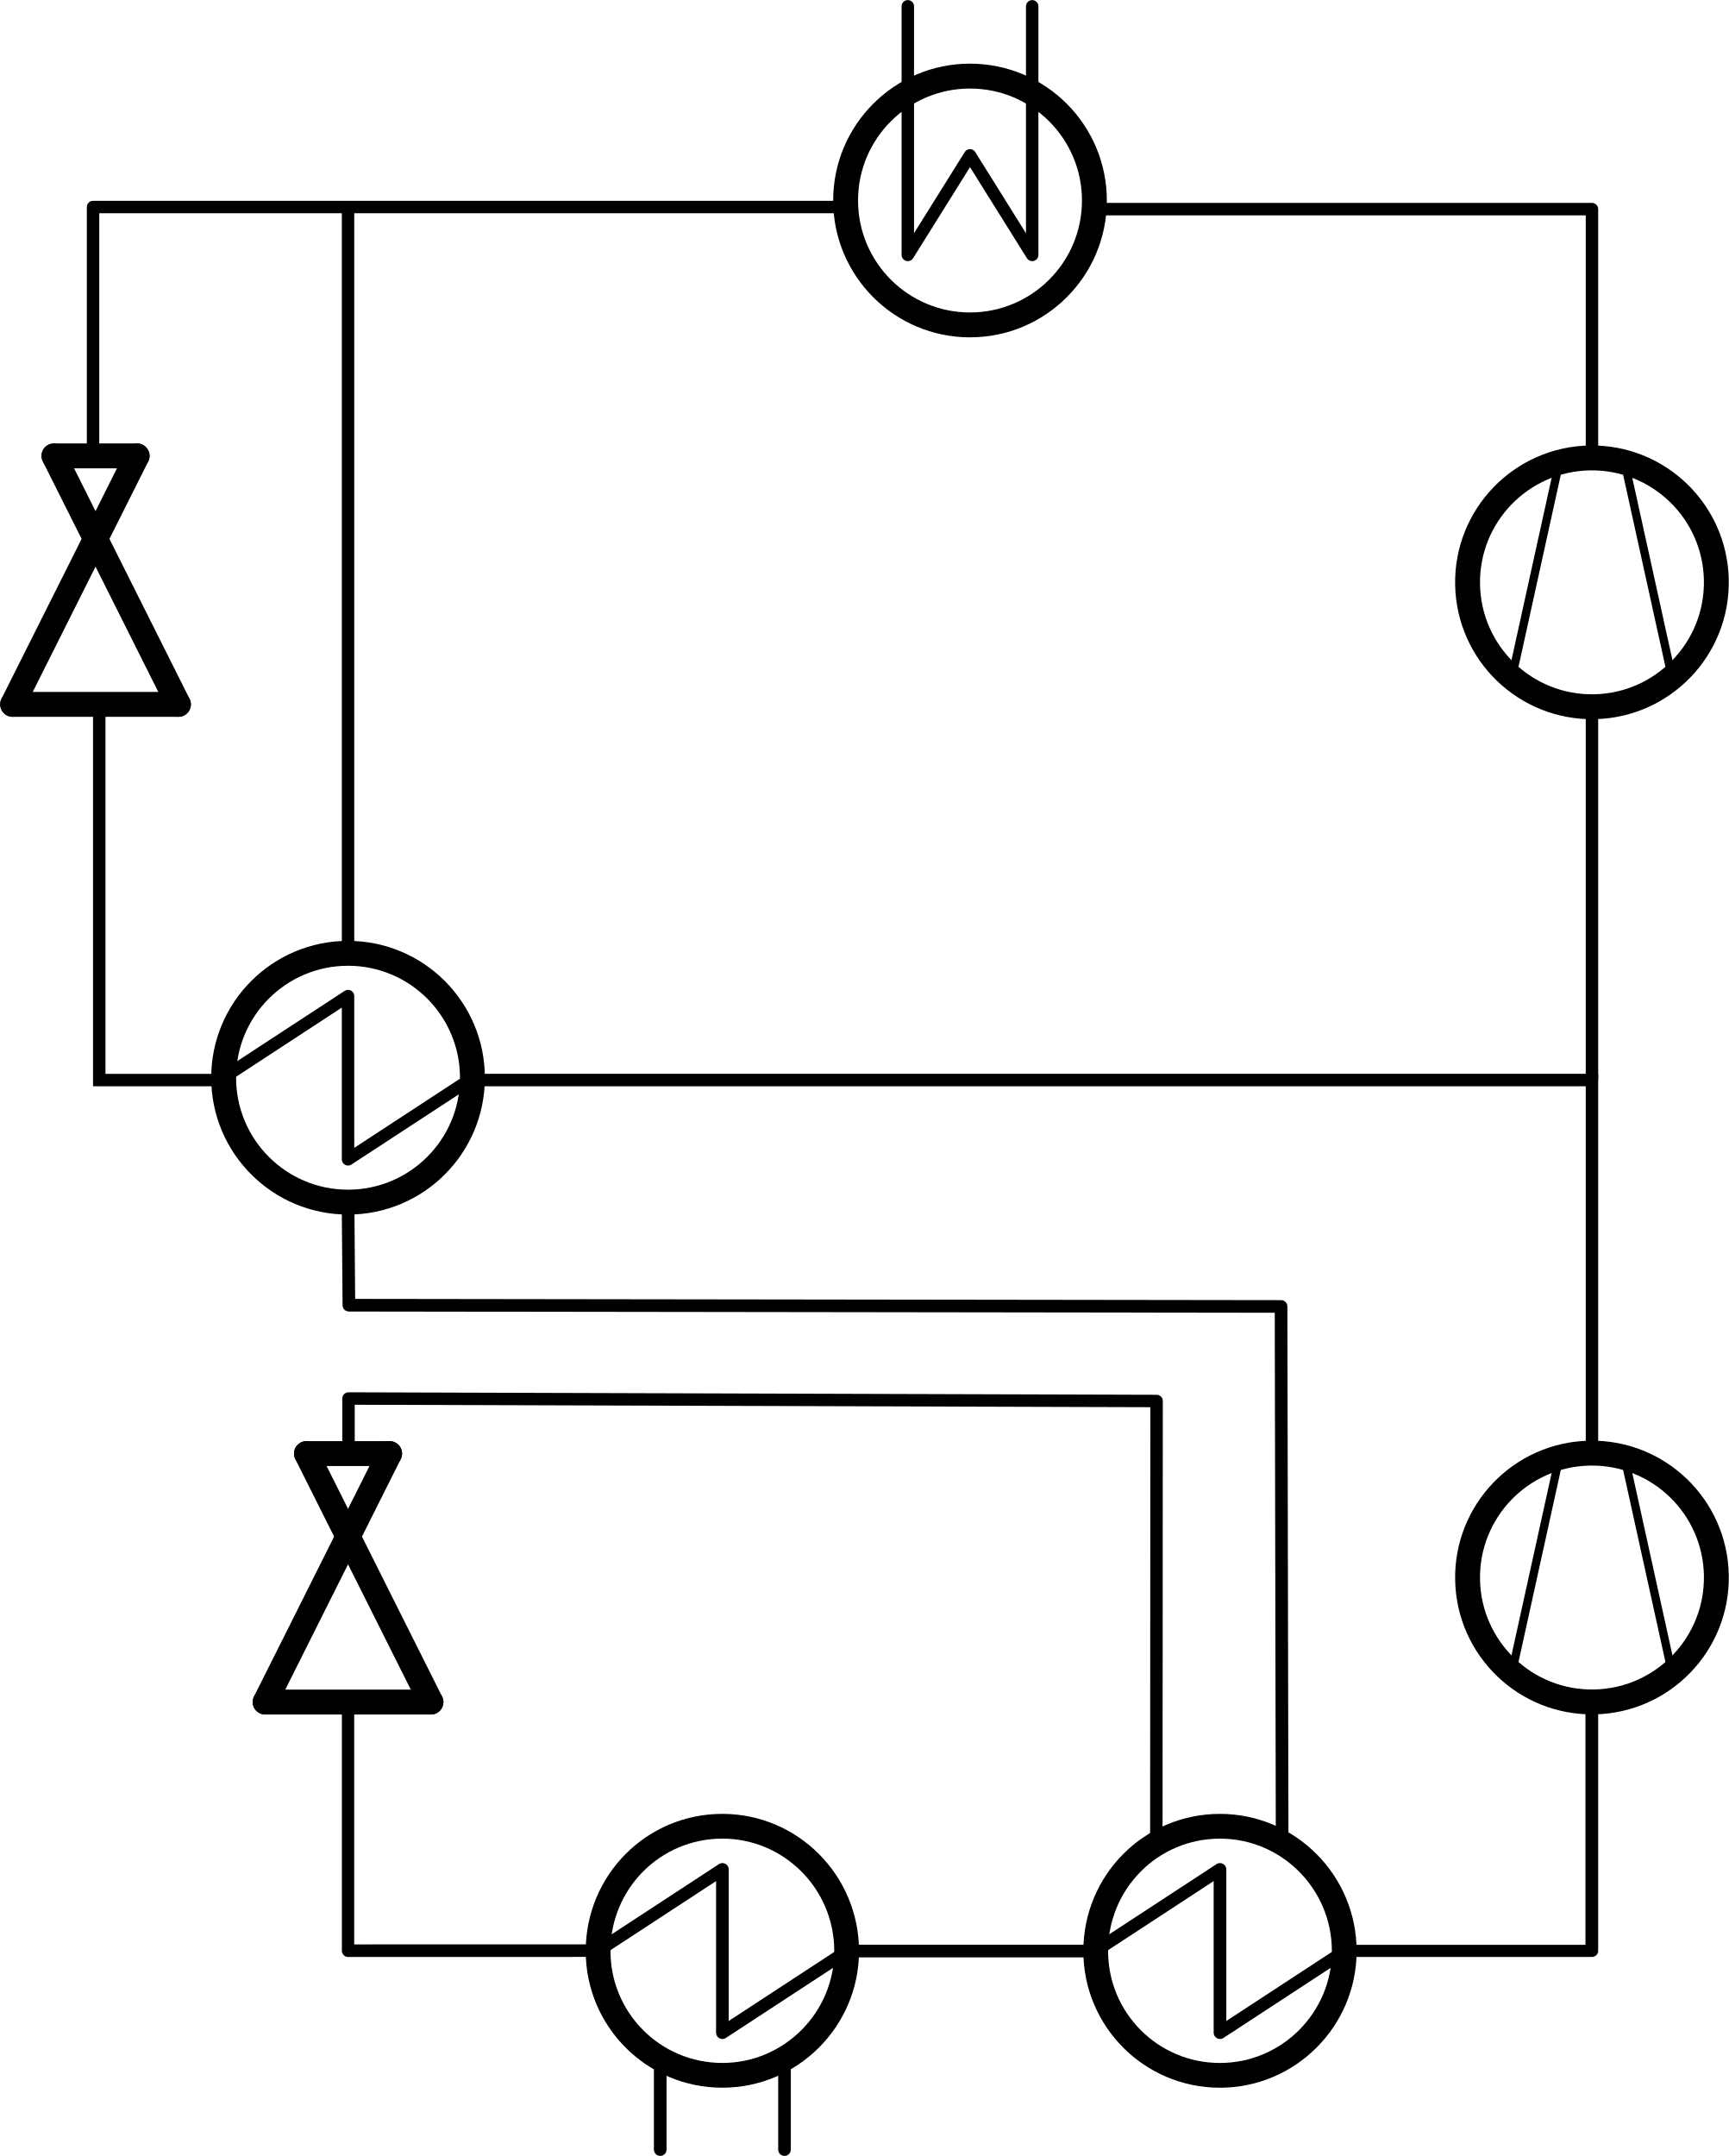
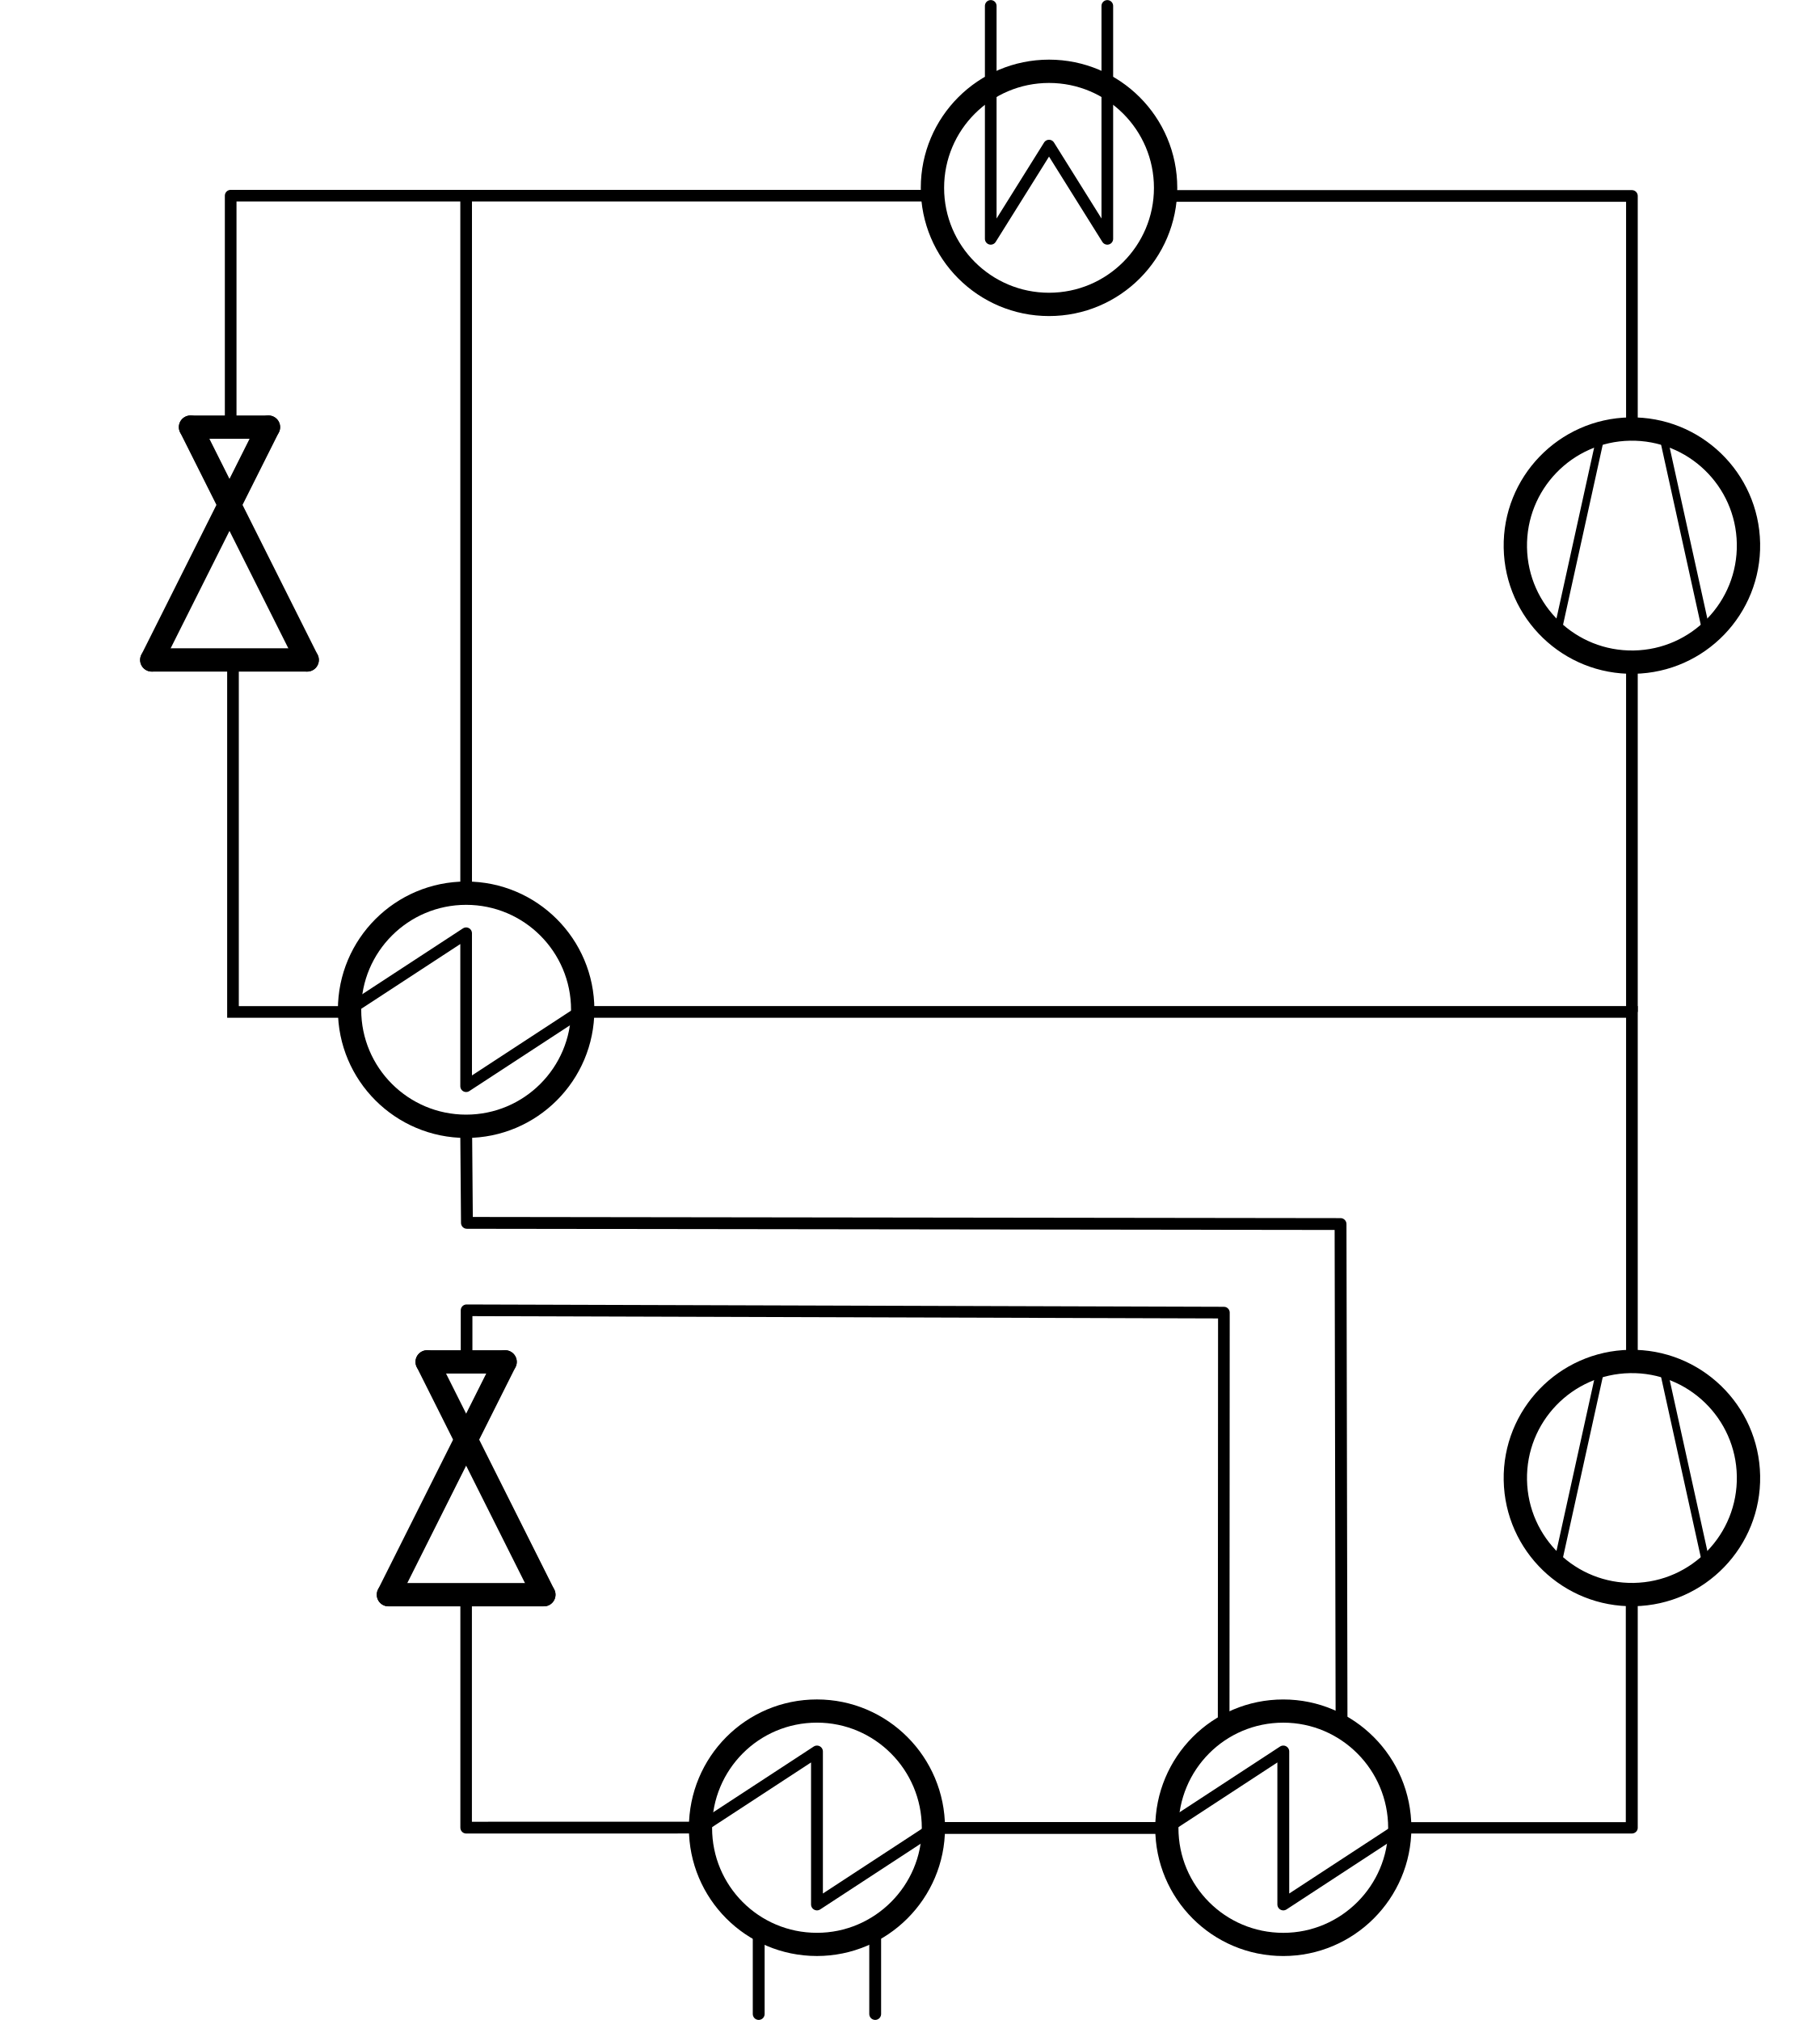
- <svg xmlns="http://www.w3.org/2000/svg" width="69.49mm" height="86.656mm" viewBox="0 0 69.49 86.656" version="1.1" id="svg8">
+ <svg xmlns="http://www.w3.org/2000/svg" width="78.053mm" height="86.656mm" viewBox="0 0 78.053 86.656" version="1.1" id="svg8">
  <defs id="defs2">
    </defs>
-   <g id="layer1" transform="translate(10.98977,-215.5898)">
+   <g id="layer1" transform="translate(16.99274,-215.5898)">
    <g id="g968" transform="matrix(1.000082,0,0,1.000079,-14.81826,-51.12322)" style="stroke-width:1">
      <path style="fill:none;stroke:#000000;stroke-width:1;stroke-linecap:round;stroke-linejoin:round;stroke-miterlimit:4;stroke-dasharray:none;stroke-opacity:1" d="M 9.339,285.014 H 5.996" id="path824" />
      <path style="fill:none;stroke:#000000;stroke-width:1;stroke-linecap:round;stroke-linejoin:round;stroke-miterlimit:4;stroke-dasharray:none;stroke-opacity:1" d="M 5.996,285.014 11,295" id="path826" />
      <path style="fill:none;stroke:#000000;stroke-width:1;stroke-linecap:round;stroke-linejoin:round;stroke-miterlimit:4;stroke-dasharray:none;stroke-opacity:1" d="M 9.339,285.014 4.335,295" id="path828" />
      <path style="fill:none;stroke:#000000;stroke-width:1;stroke-linecap:round;stroke-linejoin:round;stroke-miterlimit:4;stroke-dasharray:none;stroke-opacity:1" d="M 11,295 H 4.335" id="path830" />
    </g>
    <path style="fill:none;stroke:#000000;stroke-width:0.424;stroke-linecap:butt;stroke-linejoin:round;stroke-miterlimit:4;stroke-dasharray:none;stroke-opacity:1" d="m 11.391,294 c 0,0 -8.39,10e-4 -8.39,10e-4 0,0 0,-8.398 0,-8.398" id="path4534" transform="matrix(1.168069,0,0,1.190431,-0.5056766,-55.9946)" />
    <path transform="matrix(0,-1.123457,1.176119,0,-292.7851,297.2821)" style="fill:none;stroke:#000000;stroke-width:0.435;stroke-linecap:butt;stroke-linejoin:round;stroke-miterlimit:4;stroke-dasharray:none;stroke-opacity:1" d="m 11.826,294 c 0,0 -8.906,0 -8.906,0 0,0 0,-8.327 0,-8.327" id="path4534-4" />
    <path transform="rotate(180,28,258.9978)" style="fill:none;stroke:#000000;stroke-width:0.5;stroke-linecap:butt;stroke-linejoin:round;stroke-miterlimit:4;stroke-dasharray:none;stroke-opacity:1" d="m 23,294 c 0,0 -20,0 -20,0 0,0 0,-10 0,-10" id="path4534-0" />
-     <path transform="matrix(0,1.002889,-1.000001,0,286.7502,220.9025)" style="fill:none;stroke:#000000;stroke-width:0.499;stroke-linecap:butt;stroke-linejoin:round;stroke-miterlimit:4;stroke-dasharray:none;stroke-opacity:1" d="m 12.971,294 c 0,0 -9.971,0 -9.971,0 0,0 0,-10 0,-10 0,0 0,-20.25 0,-20.25" id="path4534-09" />
    <g transform="matrix(0.9970781,0,0,0.9970781,32.56326,-50.16378)" id="g1037-4" style="stroke-width:1.003">
      <ellipse transform="rotate(88.97039)" cy="-15.282" cx="290.328" id="path4405-2-2-1-6-2-8-11" style="color:#000000;clip-rule:nonzero;display:inline;overflow:visible;visibility:visible;isolation:auto;mix-blend-mode:normal;color-interpolation:sRGB;color-interpolation-filters:linearRGB;solid-color:#000000;solid-opacity:1;fill:none;fill-opacity:0.667;fill-rule:nonzero;stroke:#000000;stroke-width:1.003;stroke-linecap:round;stroke-linejoin:round;stroke-miterlimit:4;stroke-dasharray:none;stroke-dashoffset:0;stroke-opacity:1;color-rendering:auto;image-rendering:auto;shape-rendering:auto;text-rendering:auto;enable-background:accumulate" ry="5.015" rx="5.015" />
      <path id="path4587-8-94-9-1-2-10" d="m 17.205,294.132 1.959,-8.892" style="fill:none;fill-rule:evenodd;stroke:#000000;stroke-width:0.334;stroke-linecap:round;stroke-linejoin:round;stroke-miterlimit:4;stroke-dasharray:none;stroke-opacity:1" />
      <path style="fill:none;fill-rule:evenodd;stroke:#000000;stroke-width:0.334;stroke-linecap:round;stroke-linejoin:round;stroke-miterlimit:4;stroke-dasharray:none;stroke-opacity:1" d="m 23.788,294.132 -1.959,-8.892" id="path4587-8-94-9-1-9-2-4" />
    </g>
    <g id="g1439" transform="translate(7.3,-67.46463)">
      <circle r="5" transform="rotate(90)" cy="-20.7" cx="291.113" style="fill:none;stroke:#000000;stroke-width:1;stroke-linecap:round;stroke-linejoin:round;stroke-miterlimit:4;stroke-dasharray:none" id="path5185-8-6-5-2-6" />
      <path id="path1362-9" d="m 3.5,286.5 c 0,0 0,6.5 0,6.5 0,0 2.5,-4 2.5,-4 0,0 2.5,4 2.5,4 0,0 0,-6.5 0,-6.5" style="fill:none;stroke:#000000;stroke-width:0.5;stroke-linecap:round;stroke-linejoin:round;stroke-miterlimit:4;stroke-dasharray:none;stroke-opacity:1" transform="translate(14.7,0.3000017)" />
      <path transform="matrix(0.9980036,0,0,0.9980036,14.70699,0.8729317)" id="path1366-8" d="m 3.5,286.5 c 0,0 0,-3.5 0,-3.5" style="fill:none;stroke:#000000;stroke-width:0.501;stroke-linecap:round;stroke-linejoin:round;stroke-miterlimit:4;stroke-dasharray:none;stroke-opacity:1" />
      <path transform="matrix(0.9980036,0,0,0.9980036,19.70701,0.8734917)" id="path1366-7-1" d="m 3.5,286.5 c 0,0 0,-3.5 0,-3.5" style="fill:none;stroke:#000000;stroke-width:0.501;stroke-linecap:round;stroke-linejoin:round;stroke-miterlimit:4;stroke-dasharray:none;stroke-opacity:1" />
    </g>
    <g transform="matrix(0.9970781,0,0,0.9970781,32.56359,-10.16378)" id="g1037-4-2" style="stroke-width:1.003">
      <ellipse transform="rotate(88.97039)" cy="-15.282" cx="290.328" id="path4405-2-2-1-6-2-8-11-3" style="color:#000000;clip-rule:nonzero;display:inline;overflow:visible;visibility:visible;isolation:auto;mix-blend-mode:normal;color-interpolation:sRGB;color-interpolation-filters:linearRGB;solid-color:#000000;solid-opacity:1;fill:none;fill-opacity:0.667;fill-rule:nonzero;stroke:#000000;stroke-width:1.003;stroke-linecap:round;stroke-linejoin:round;stroke-miterlimit:4;stroke-dasharray:none;stroke-dashoffset:0;stroke-opacity:1;color-rendering:auto;image-rendering:auto;shape-rendering:auto;text-rendering:auto;enable-background:accumulate" ry="5.015" rx="5.015" />
      <path id="path4587-8-94-9-1-2-10-3" d="m 17.205,294.132 1.959,-8.892" style="fill:none;fill-rule:evenodd;stroke:#000000;stroke-width:0.334;stroke-linecap:round;stroke-linejoin:round;stroke-miterlimit:4;stroke-dasharray:none;stroke-opacity:1" />
      <path style="fill:none;fill-rule:evenodd;stroke:#000000;stroke-width:0.334;stroke-linecap:round;stroke-linejoin:round;stroke-miterlimit:4;stroke-dasharray:none;stroke-opacity:1" d="m 23.788,294.132 -1.959,-8.892" id="path4587-8-94-9-1-9-2-4-5" />
    </g>
    <path style="fill:none;stroke:#000000;stroke-width:0.5;stroke-linecap:butt;stroke-linejoin:miter;stroke-miterlimit:4;stroke-dasharray:none;stroke-opacity:1" d="m 53,273.5 c 0,0 0,-14.996 0,-14.996 0,0 -45,0 -45,0" id="path4633" transform="translate(0,0.4956323)" />
    <path transform="matrix(0.9091215,0,0,0.9091215,4.816561,5.350904)" style="fill:none;stroke:#000000;stroke-width:0.55;stroke-linecap:butt;stroke-linejoin:miter;stroke-miterlimit:4;stroke-dasharray:none;stroke-opacity:1" d="m 53,279.005 c 0,0 0,-16.504 0,-16.504" id="path4633-0" />
    <g id="g1443-1" transform="translate(-17.00628,-18.07744)">
      <circle r="5" transform="rotate(90)" cy="-20.006" cx="276.984" style="fill:none;stroke:#000000;stroke-width:1;stroke-linecap:round;stroke-linejoin:round;stroke-miterlimit:4;stroke-dasharray:none" id="path5185-6-2-17-8-0" />
      <path d="m 14.989,276.984 5.017,-3.281 v 6.561 l 5.017,-3.28" style="fill:none;stroke:#000000;stroke-width:0.5;stroke-linecap:round;stroke-linejoin:round;stroke-miterlimit:4;stroke-dasharray:none" id="path2736-7-4-6-1-7-7-5" />
    </g>
    <path style="fill:none;stroke:#000000;stroke-width:0.5;stroke-linecap:round;stroke-linejoin:miter;stroke-miterlimit:4;stroke-dasharray:none;stroke-opacity:1" d="m 48,259.094 c 0,0 -5,0 -5,0 0,0 10e-6,-15.089 10e-6,-15.089" id="path4697" transform="matrix(0.9992847,0,0,1,-49.96925,-0.093632)" />
    <g id="g968-4" transform="matrix(1.000082,0,0,1.000079,-4.668267,-11.02323)" style="stroke-width:1">
      <path style="fill:none;stroke:#000000;stroke-width:1;stroke-linecap:round;stroke-linejoin:round;stroke-miterlimit:4;stroke-dasharray:none;stroke-opacity:1" d="M 9.339,285.014 H 5.996" id="path824-8" />
      <path style="fill:none;stroke:#000000;stroke-width:1;stroke-linecap:round;stroke-linejoin:round;stroke-miterlimit:4;stroke-dasharray:none;stroke-opacity:1" d="M 5.996,285.014 11,295" id="path826-9" />
      <path style="fill:none;stroke:#000000;stroke-width:1;stroke-linecap:round;stroke-linejoin:round;stroke-miterlimit:4;stroke-dasharray:none;stroke-opacity:1" d="M 9.339,285.014 4.335,295" id="path828-8" />
      <path style="fill:none;stroke:#000000;stroke-width:1;stroke-linecap:round;stroke-linejoin:round;stroke-miterlimit:4;stroke-dasharray:none;stroke-opacity:1" d="M 11,295 H 4.335" id="path830-2" />
    </g>
-     <path style="fill:none;stroke:#000000;stroke-width:0.5;stroke-linecap:butt;stroke-linejoin:miter;stroke-miterlimit:4;stroke-dasharray:none;stroke-opacity:1" d="m 13,224 c 0,0 0,30 0,30" id="path4837" transform="translate(-10,-0.08862664)" />
+     <path style="fill:none;stroke:#000000;stroke-width:0.5;stroke-linecap:butt;stroke-linejoin:miter;stroke-miterlimit:4;stroke-dasharray:none;stroke-opacity:1" d="m 13,224.084 c 0,0 0,29.916 0,29.916" id="path4837" transform="translate(-10,-0.08862664)" />
    <g id="g157" transform="translate(-37.9679,79.95391)">
      <path style="fill:none;stroke:#000000;stroke-width:0.995px;stroke-linecap:round;stroke-linejoin:round;stroke-miterlimit:4;stroke-dasharray:none;stroke-opacity:1" d="m 56.014,209.038 c 2.752,0 4.995,2.244 4.995,5.016 0,2.752 -2.244,4.995 -4.995,4.995 -2.773,0 -4.995,-2.244 -4.995,-4.995 0,-2.773 2.222,-5.016 4.995,-5.016 z" id="path114" />
      <path style="fill:none;stroke:#000000;stroke-width:0.508px;stroke-linecap:round;stroke-linejoin:round;stroke-miterlimit:4;stroke-dasharray:none;stroke-opacity:1" d="m 61.031,214.054 -5.016,3.281 v -6.562 l -5.016,3.281" id="path116" />
      <path style="fill:none;stroke:#000000;stroke-width:0.508px;stroke-linecap:round;stroke-linejoin:round;stroke-miterlimit:4;stroke-dasharray:none;stroke-opacity:1" d="m 58.512,218.542 v 3.492" id="path118" />
      <path style="fill:none;stroke:#000000;stroke-width:0.508px;stroke-linecap:round;stroke-linejoin:round;stroke-miterlimit:4;stroke-dasharray:none;stroke-opacity:1" d="m 53.516,218.542 v 3.492" id="path120" />
      <path style="fill:none;stroke:#000000;stroke-width:0.508px;stroke-linecap:butt;stroke-linejoin:miter;stroke-miterlimit:4;stroke-dasharray:none;stroke-opacity:1" d="M 61.009,214.054 H 71" id="path122" />
      <path style="fill:none;stroke:#000000;stroke-width:0.995px;stroke-linecap:round;stroke-linejoin:round;stroke-miterlimit:4;stroke-dasharray:none;stroke-opacity:1" d="m 76.016,219.05 c -2.773,0 -4.995,-2.244 -4.995,-4.995 0,-2.773 2.222,-5.016 4.995,-5.016 2.752,0 4.995,2.244 4.995,5.016 0,2.752 -2.244,4.995 -4.995,4.995 z" id="path124" />
      <path style="fill:none;stroke:#000000;stroke-width:0.508px;stroke-linecap:round;stroke-linejoin:round;stroke-miterlimit:4;stroke-dasharray:none;stroke-opacity:1" d="m 71,214.054 5.016,-3.281 v 6.562 l 5.016,-3.281" id="path126" />
      <path style="fill:none;stroke:#000000;stroke-width:0.508px;stroke-linecap:round;stroke-linejoin:round;stroke-miterlimit:4;stroke-dasharray:none;stroke-opacity:1" d="m 78.514,209.546 -0.043,-21.4 -37.469,-0.05 -0.034,-4.144" id="path130" />
    </g>
-     <path style="fill:none;stroke:#000000;stroke-width:0.5;stroke-linecap:round;stroke-linejoin:round;stroke-dasharray:none;stroke-opacity:1" d="m 3.019,273.8 0,-2 32.481,0.1 -0.01,17.492" id="path2516-4-4" />
+     <path style="fill:none;stroke:#000000;stroke-width:0.5;stroke-linecap:round;stroke-linejoin:round;stroke-dasharray:none;stroke-opacity:1" d="m 3.019,273.8 v -2 l 32.481,0.1 -0.01,17.492" id="path2516-4-4" />
+     <path style="fill:none;fill-rule:evenodd;stroke-width:0.5;stroke-linejoin:round;stroke:#000000;stroke-opacity:1" d="m -7.099,233.845 v -9.86 H 23.086" id="path1" />
  </g>
</svg>
